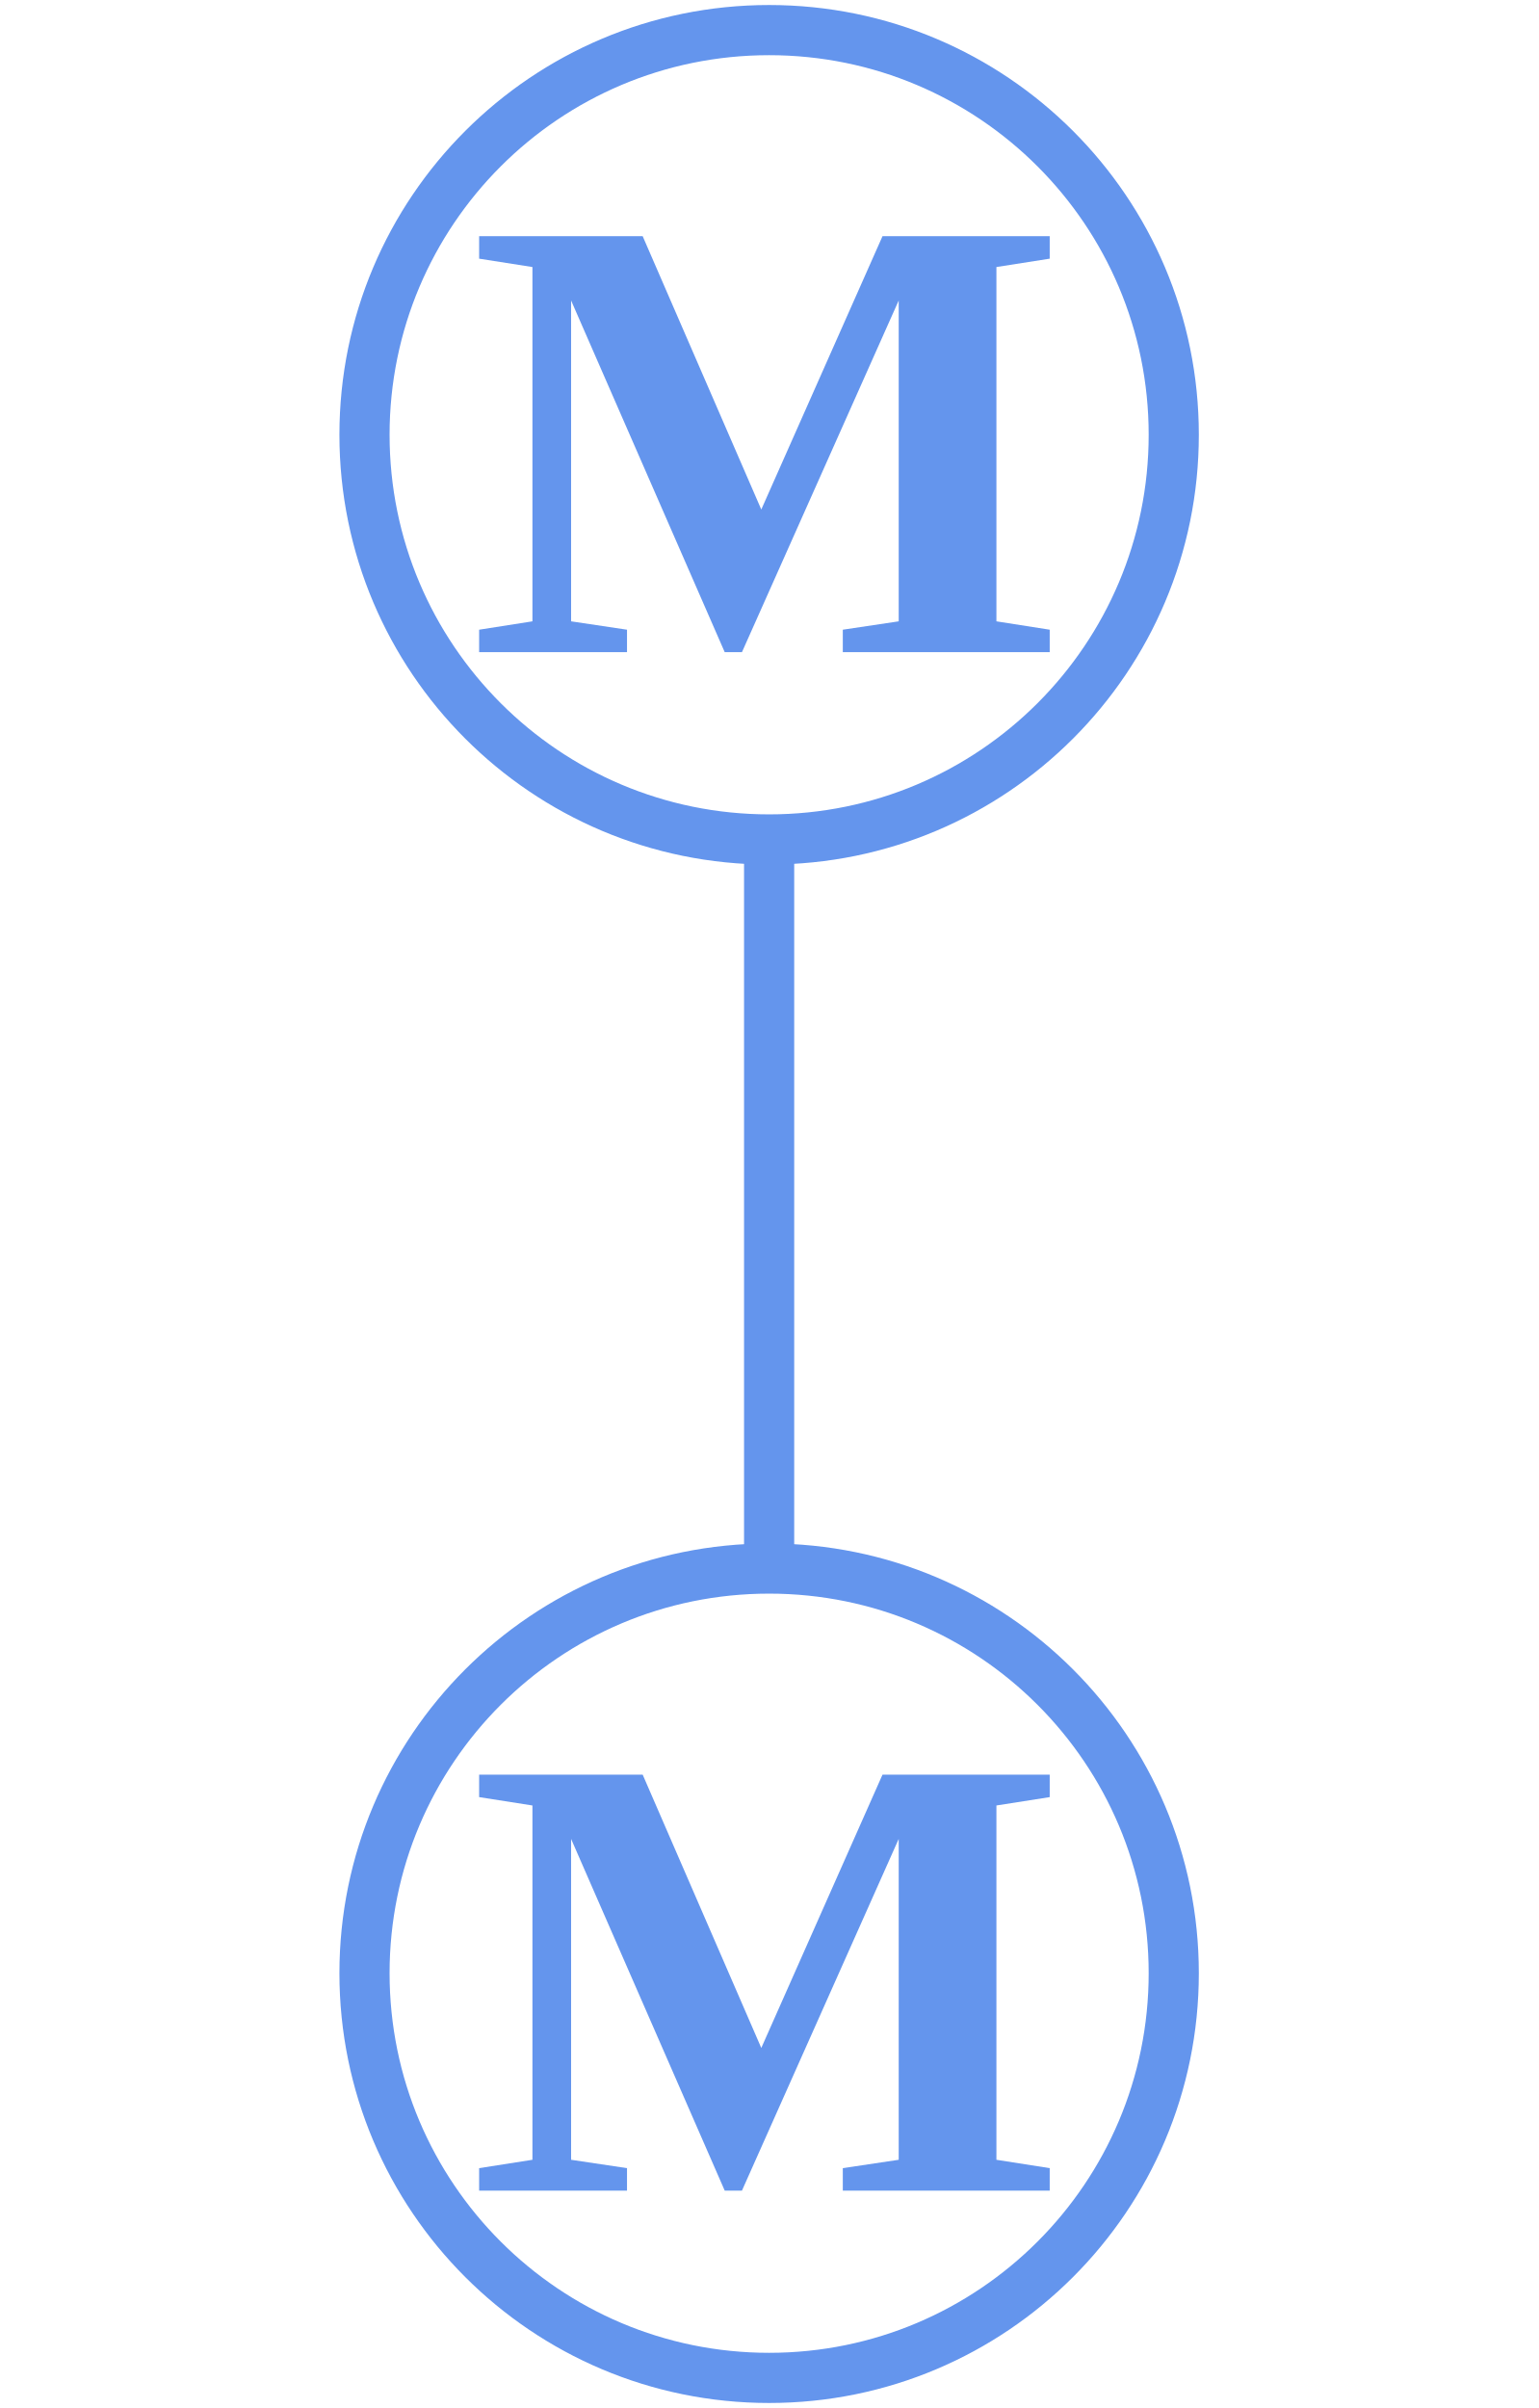
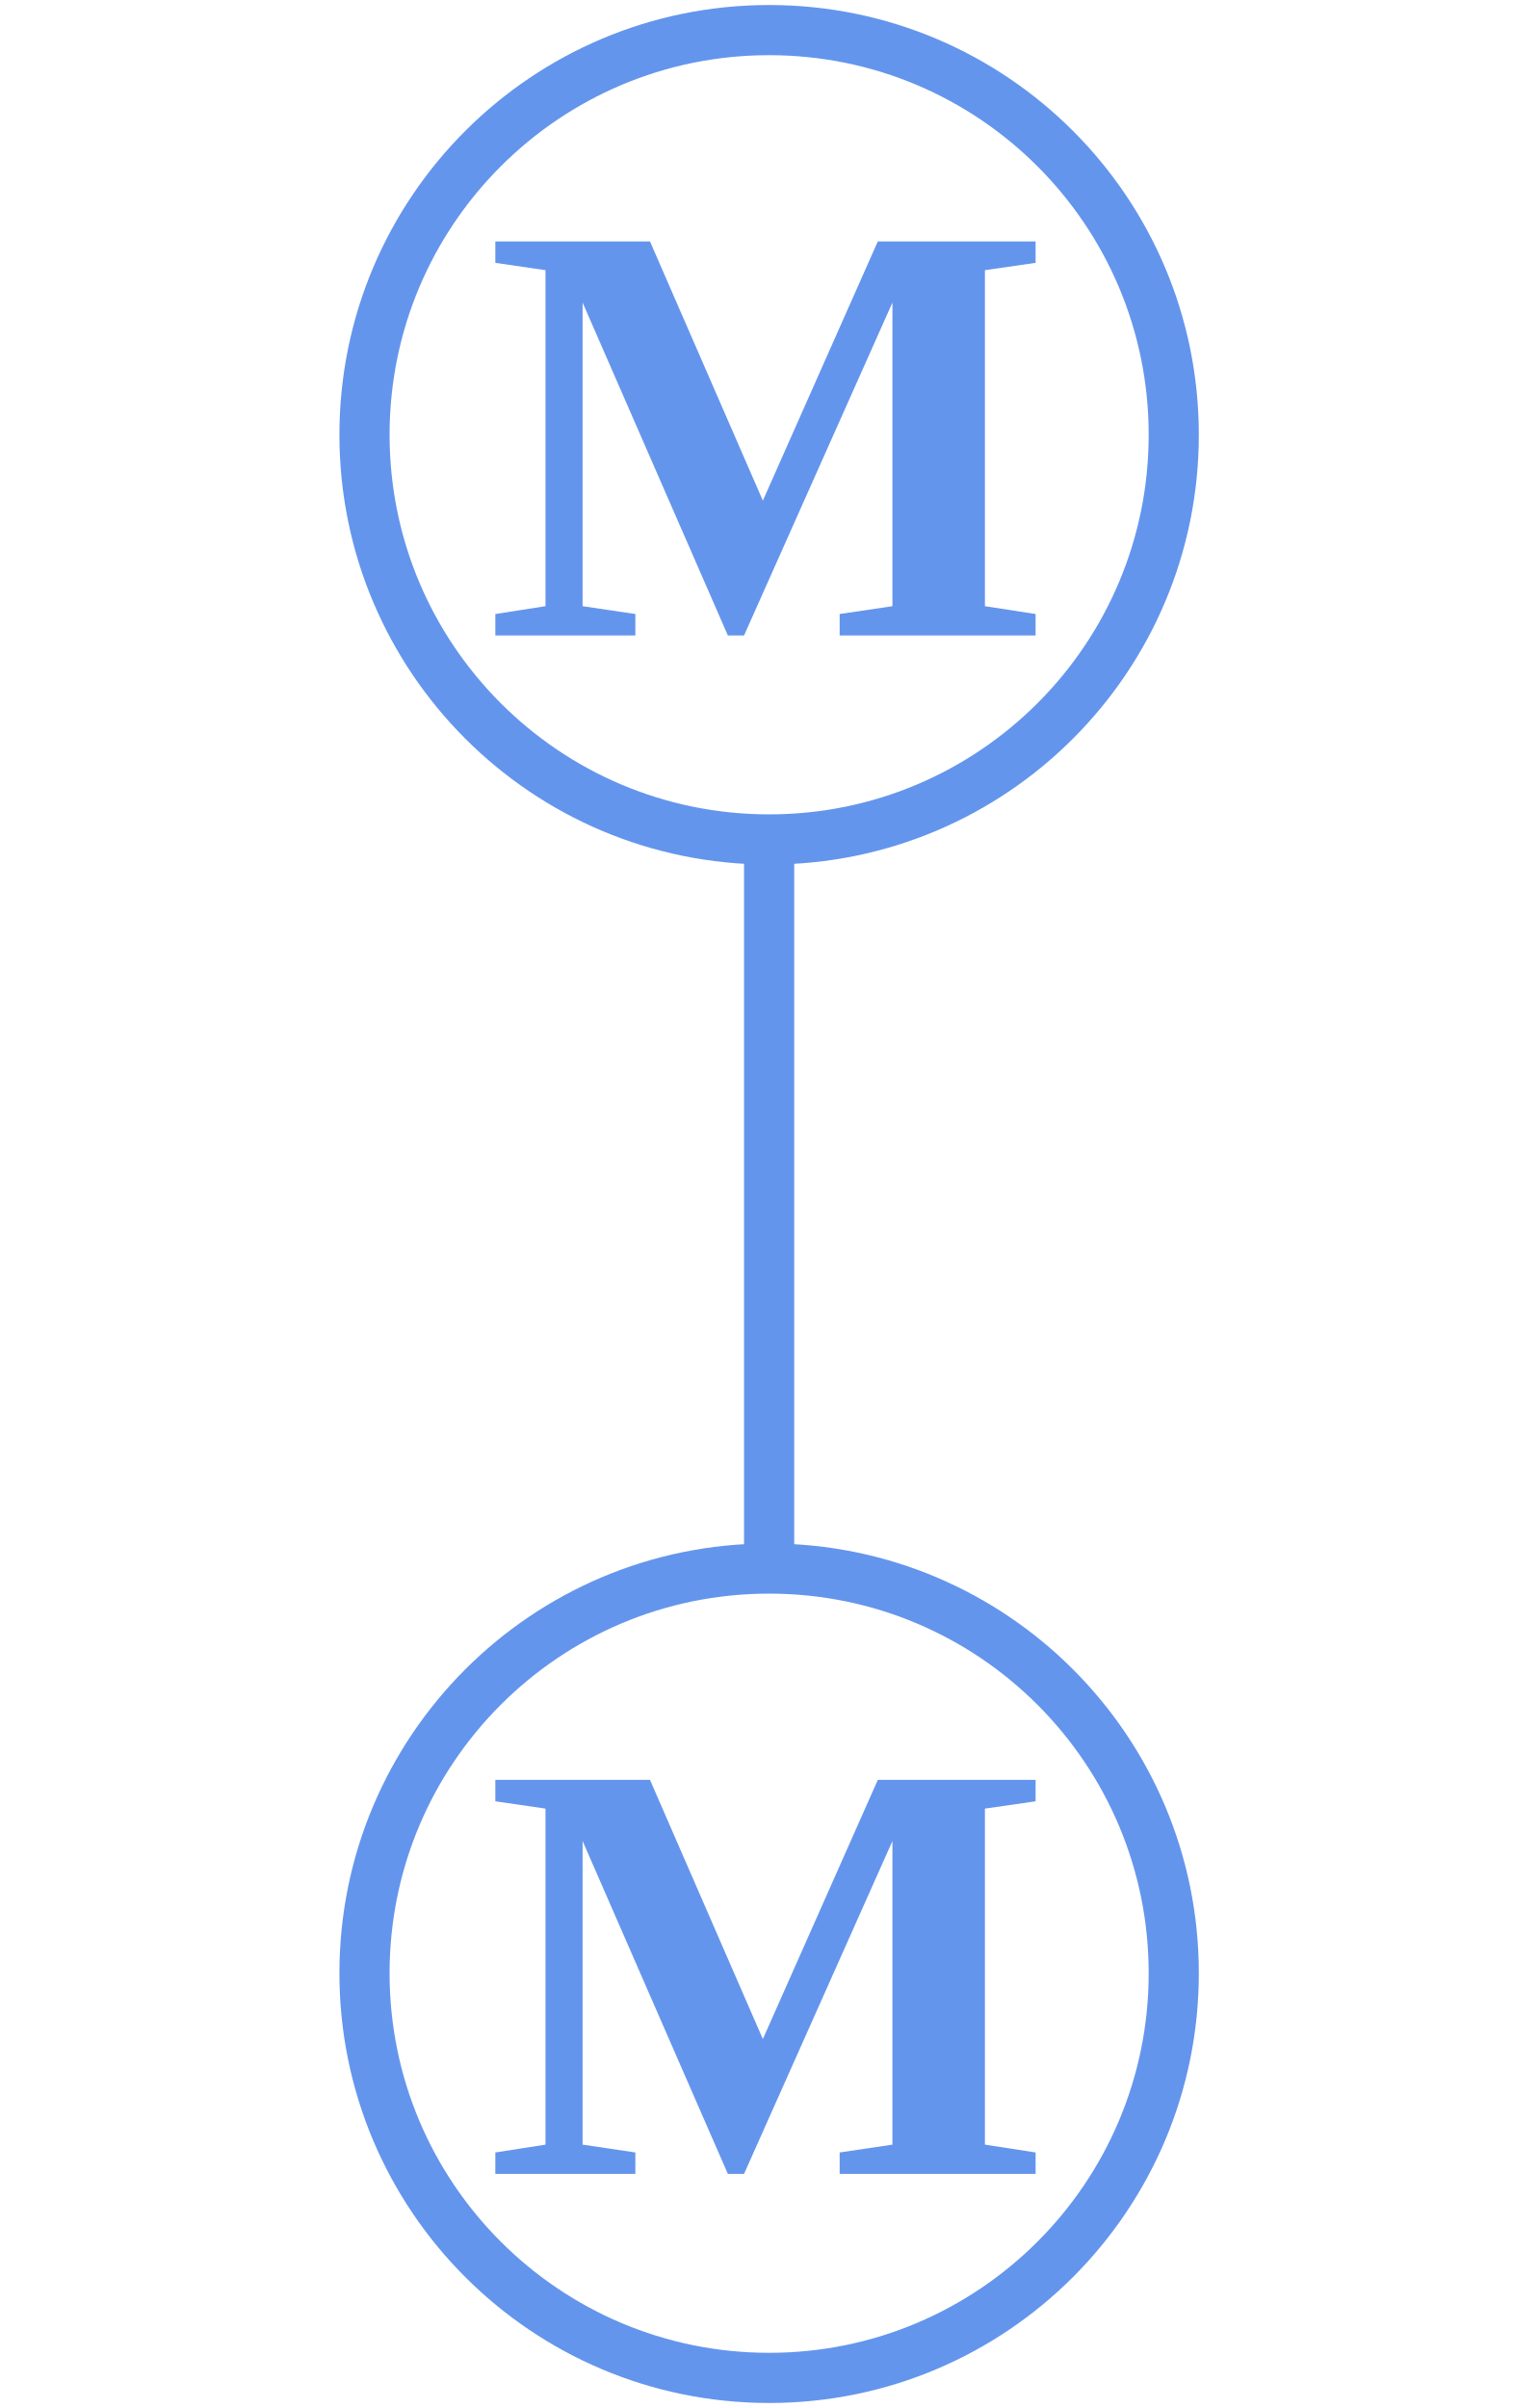
<svg xmlns="http://www.w3.org/2000/svg" width="46" height="72">
  <g>
    <circle cx="23" cy="13" r="12.1" style="stroke:cornflowerblue;stroke-width:1.5;" fill="transparent" />
-     <text x="14" y="19.5" style="font-size: 19px; font-weight: bold; fill: cornflowerblue; white-space: pre;">M</text>
+     <text x="14.5" y="19" style="font-size: 18px; font-weight: bold; fill: cornflowerblue; white-space: pre;">M</text>
    <line x1="23" y1="25" x2="23" y2="47" style="stroke:cornflowerblue;stroke-width:1.5; stroke-opacity:1;" />
-     <text x="14" y="65.5" style="font-size: 19px; font-weight: bold; fill: cornflowerblue; white-space: pre;">M</text>
+     <text x="14.5" y="65" style="font-size: 18px; font-weight: bold; fill: cornflowerblue; white-space: pre;">M</text>
    <circle cx="23" cy="59" r="12.1" style="stroke:cornflowerblue;stroke-width:1.5;" fill="transparent" />
  </g>
</svg>
